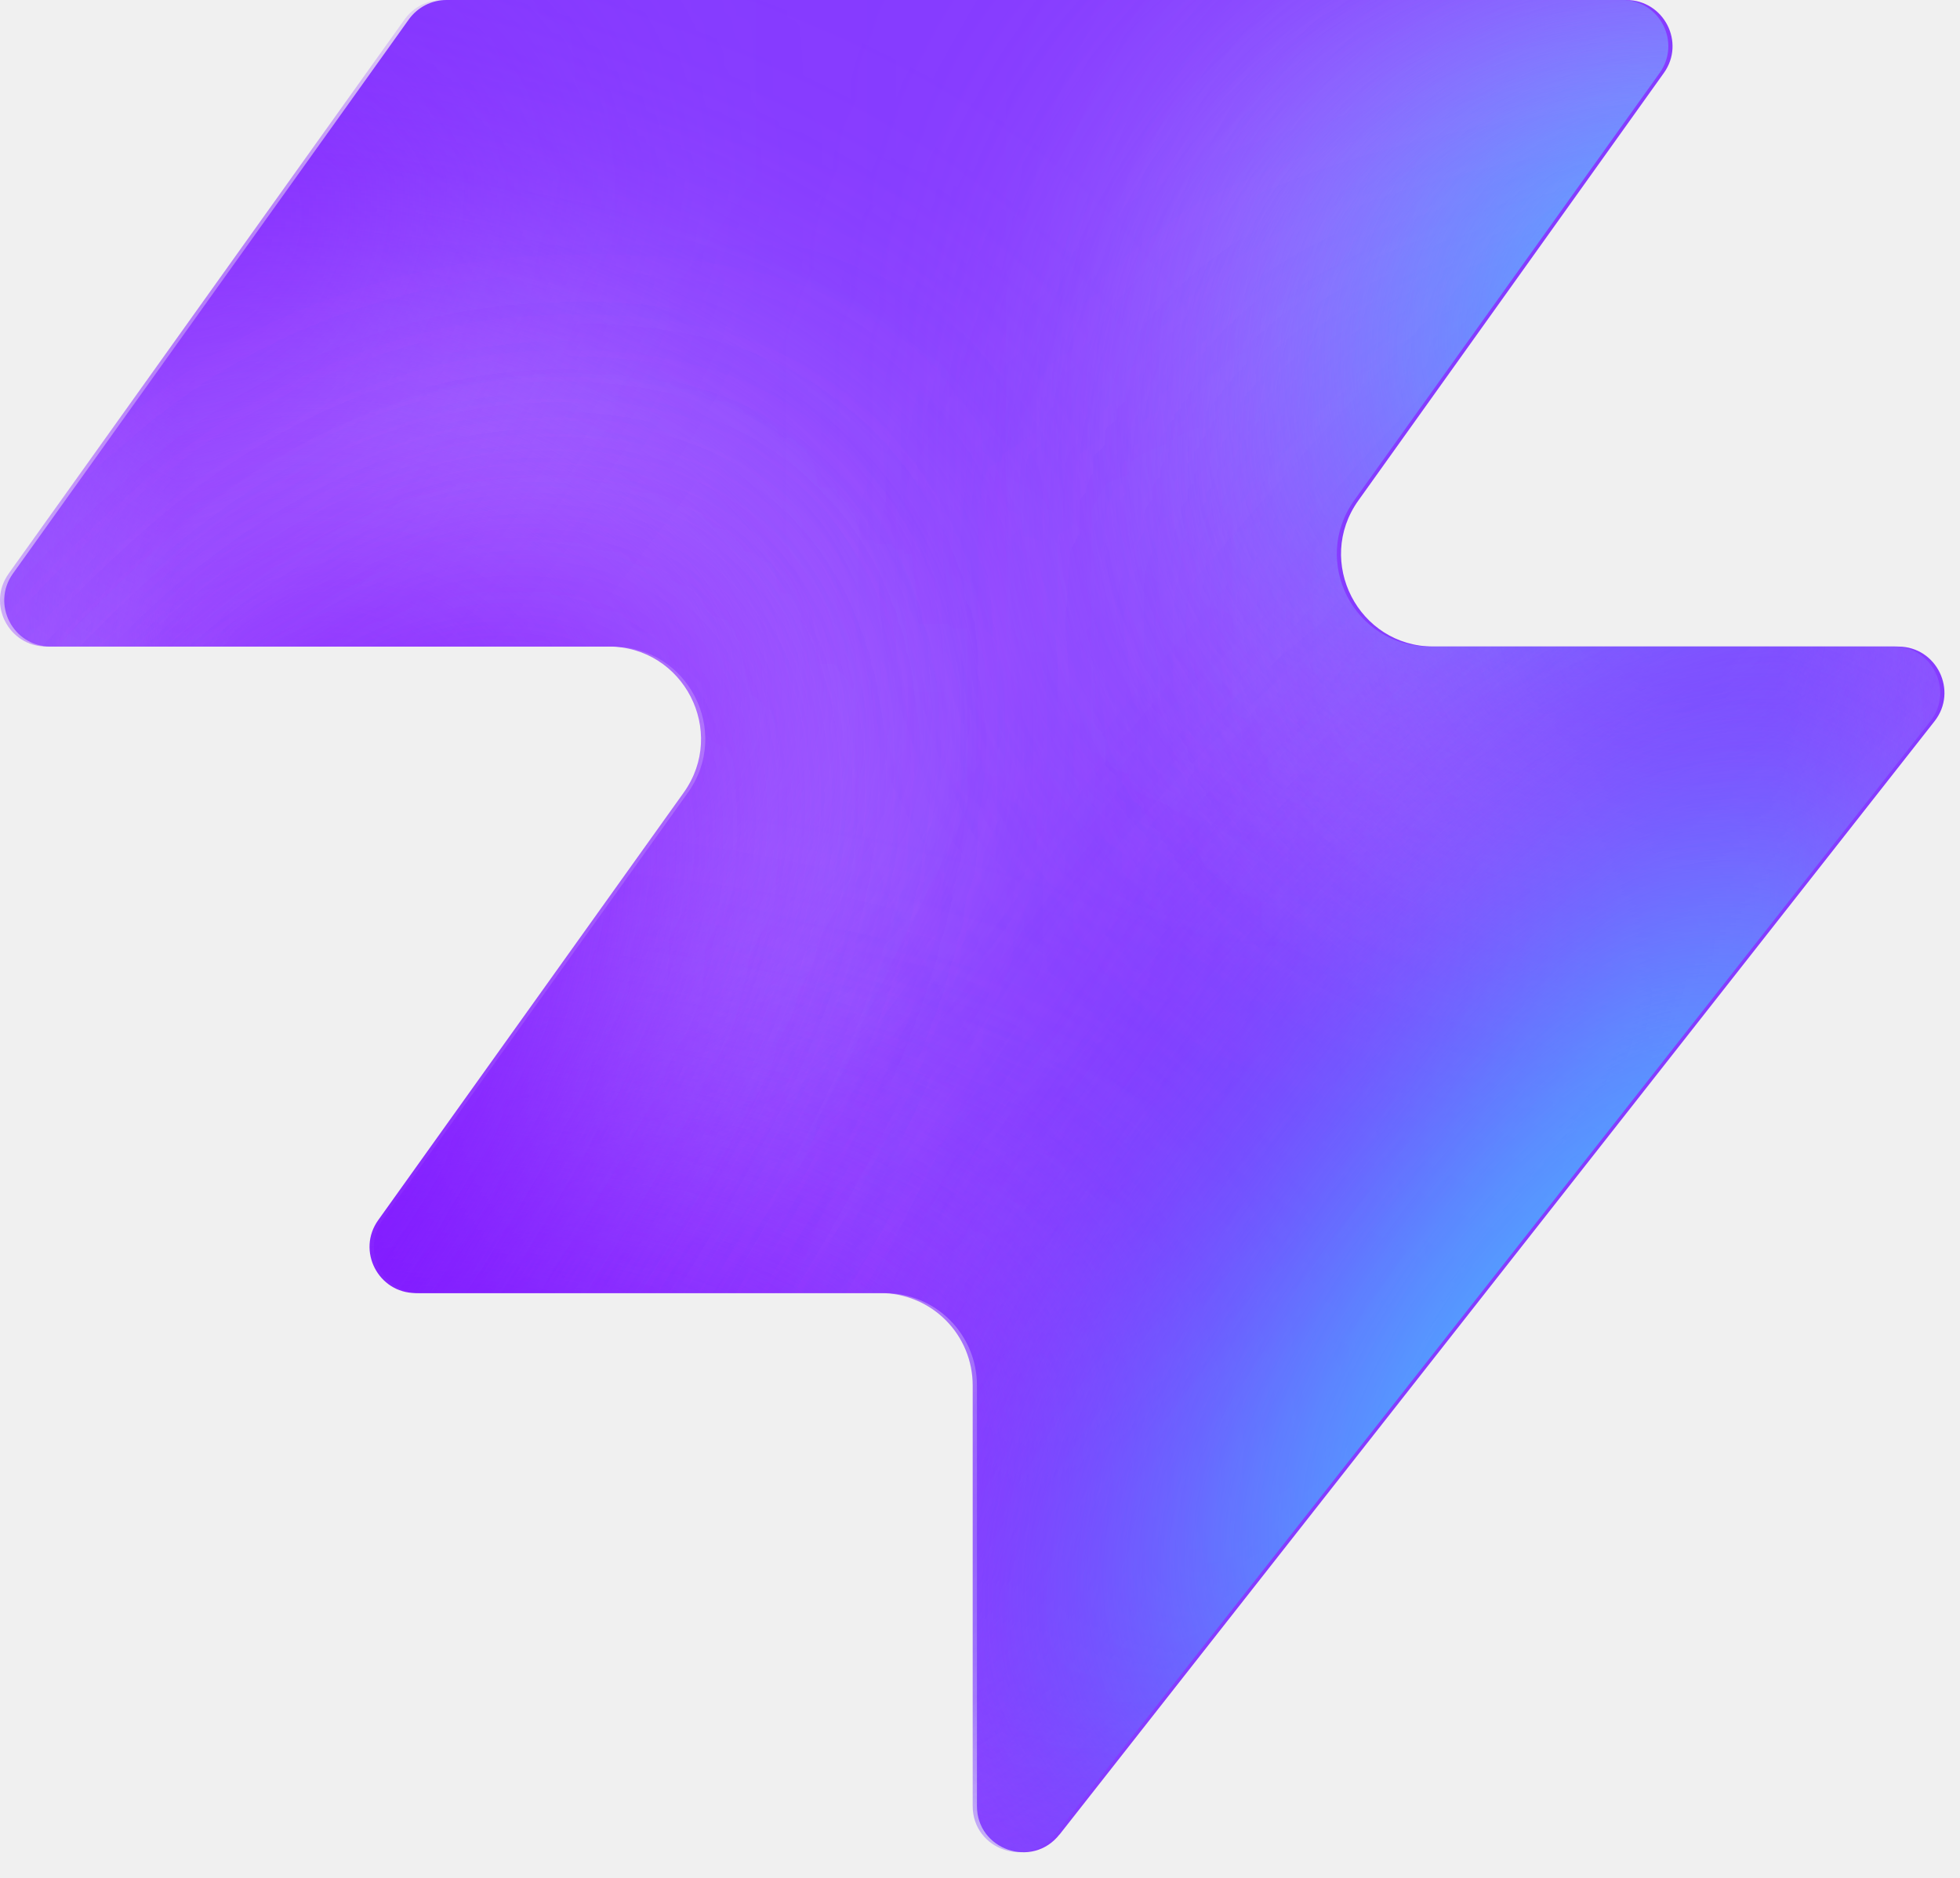
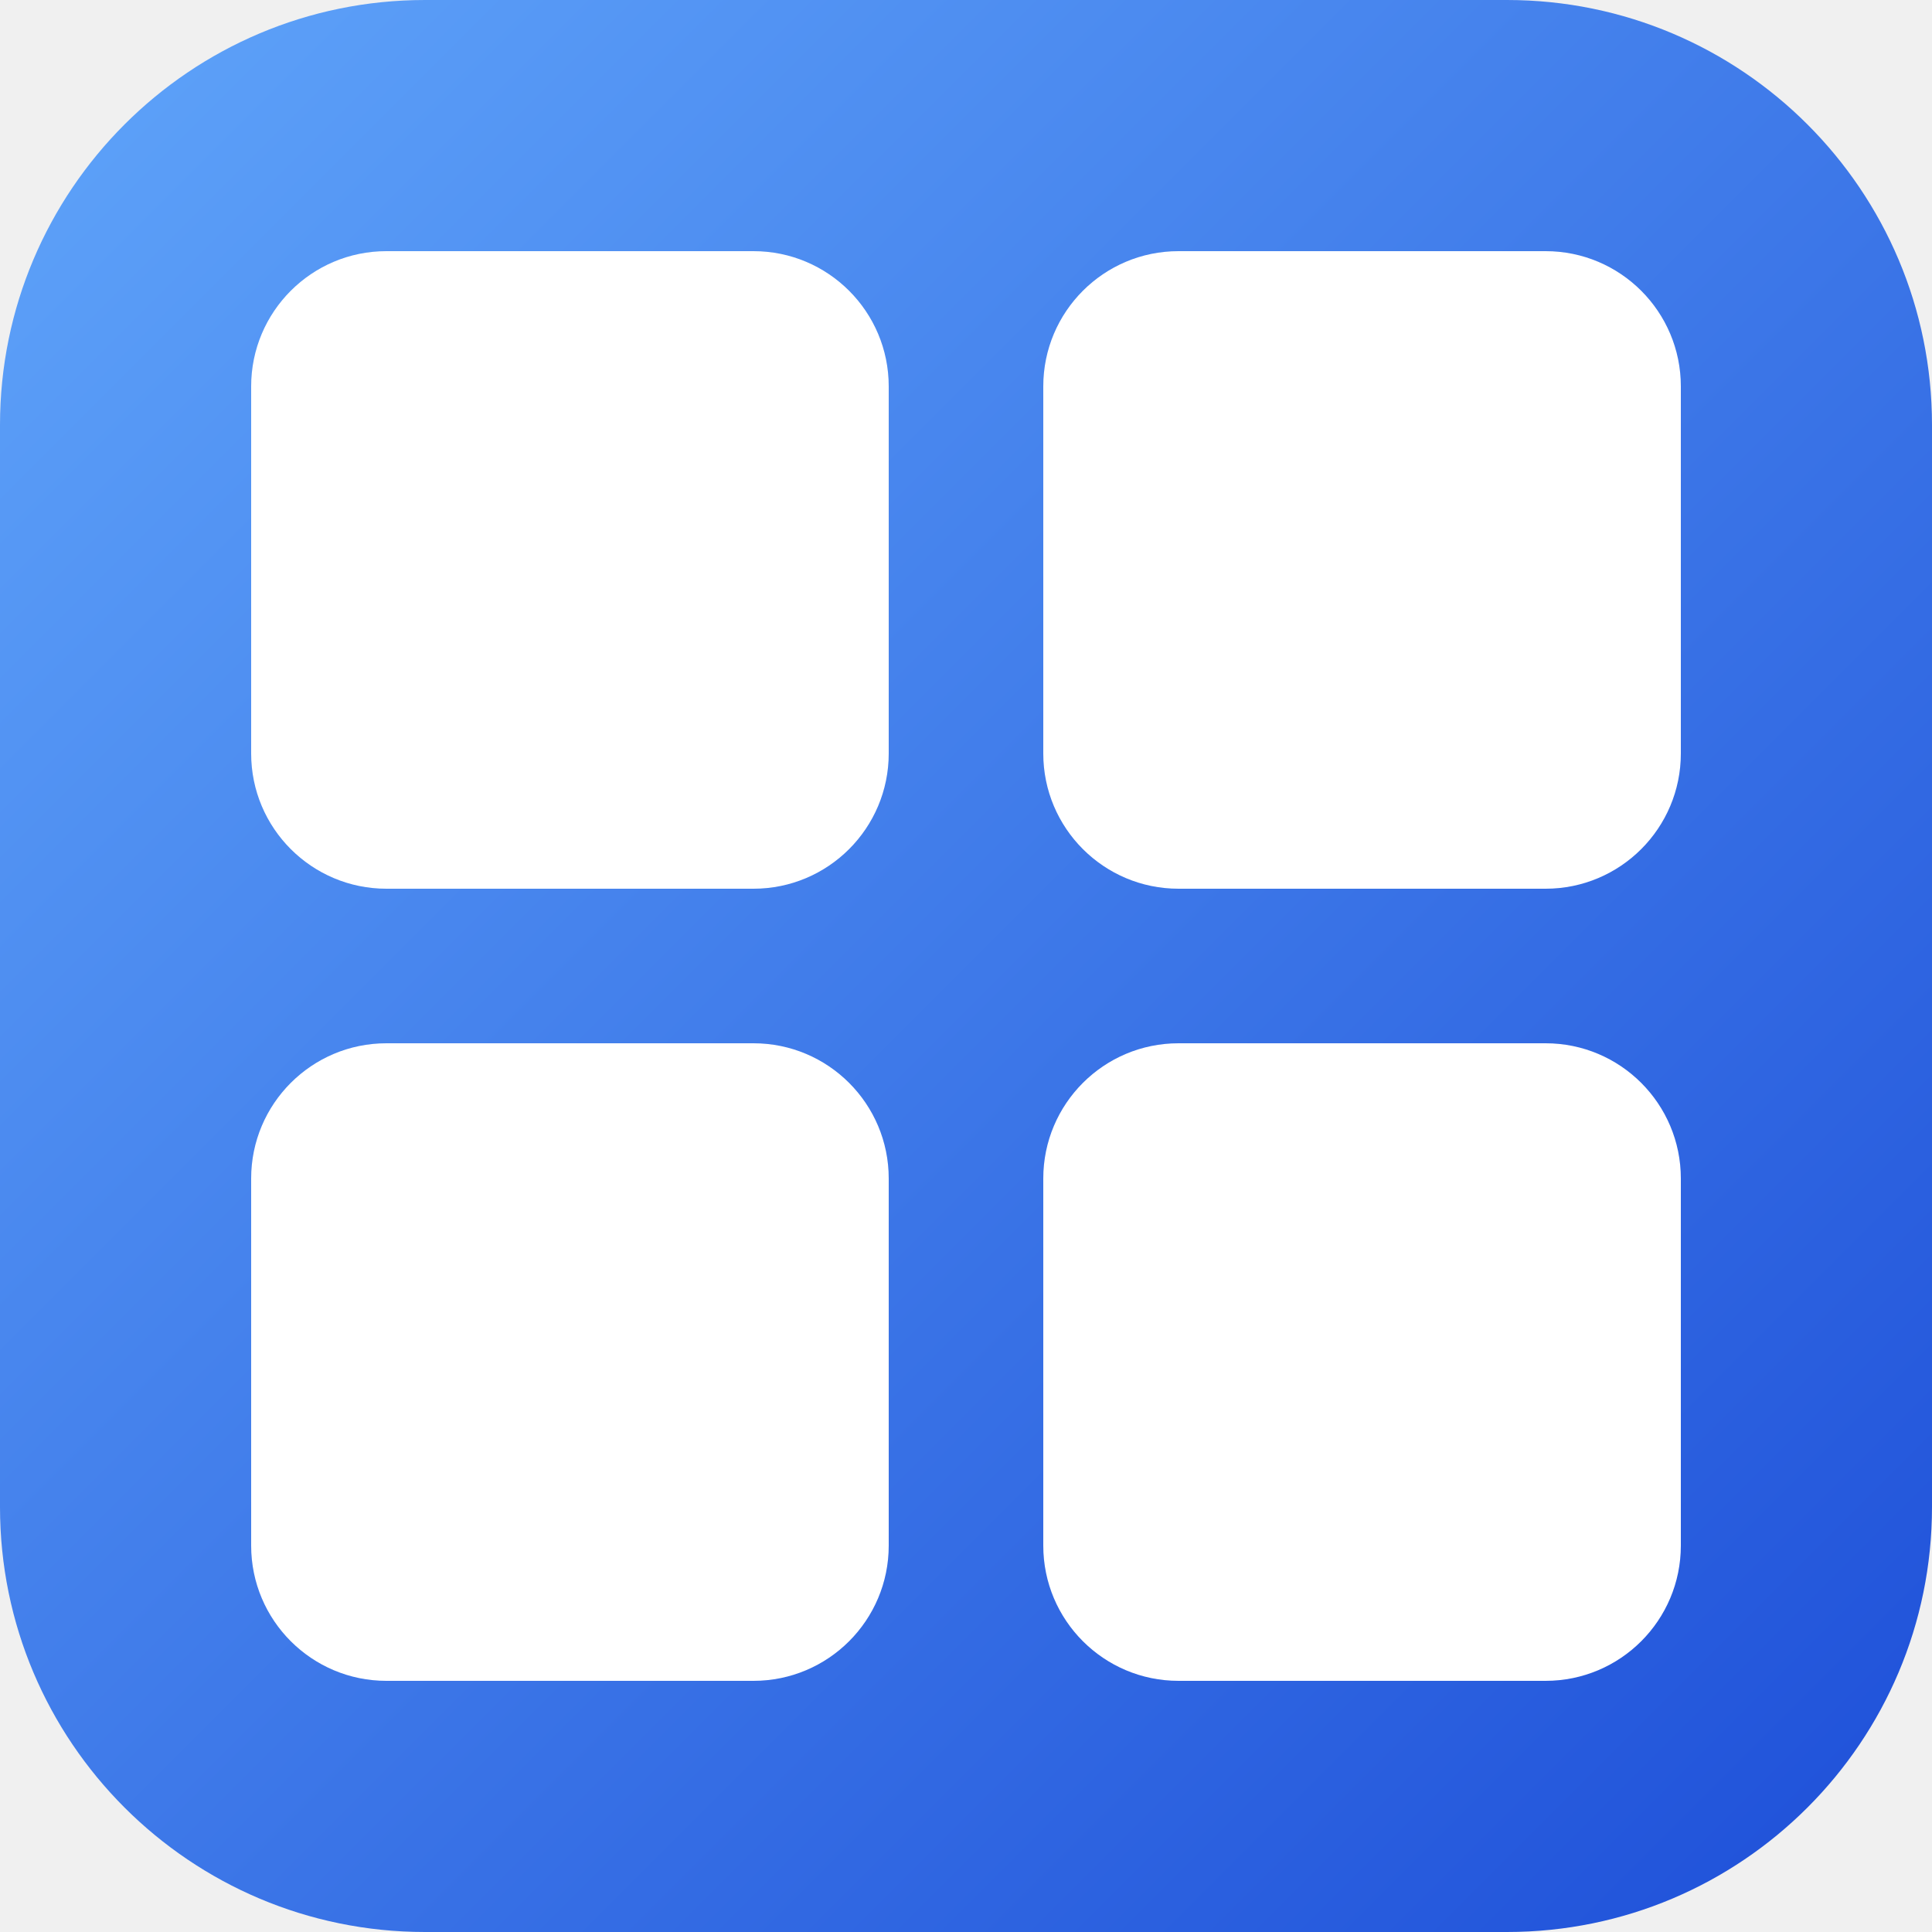
- <svg xmlns="http://www.w3.org/2000/svg" width="48" height="46" fill="none" viewBox="0 0 48 46">
-   <path fill="#863bff" d="M25.946 44.938c-.664.845-2.021.375-2.021-.698V33.937a2.26 2.26 0 0 0-2.262-2.262H10.287c-.92 0-1.456-1.04-.92-1.788l7.48-10.471c1.07-1.497 0-3.578-1.842-3.578H1.237c-.92 0-1.456-1.04-.92-1.788L10.013.474c.214-.297.556-.474.92-.474h28.894c.92 0 1.456 1.04.92 1.788l-7.48 10.471c-1.07 1.498 0 3.579 1.842 3.579h11.377c.943 0 1.473 1.088.89 1.83L25.947 44.94z" style="fill:#863bff;fill:color(display-p3 .525 .23 1);fill-opacity:1" />
-   <mask id="a" width="48" height="46" x="0" y="0" maskUnits="userSpaceOnUse" style="mask-type:alpha">
-     <path fill="#000" d="M25.842 44.938c-.664.844-2.021.375-2.021-.698V33.937a2.26 2.26 0 0 0-2.262-2.262H10.183c-.92 0-1.456-1.04-.92-1.788l7.48-10.471c1.07-1.498 0-3.579-1.842-3.579H1.133c-.92 0-1.456-1.04-.92-1.787L9.91.473c.214-.297.556-.474.92-.474h28.894c.92 0 1.456 1.04.92 1.788l-7.48 10.471c-1.07 1.498 0 3.578 1.842 3.578h11.377c.943 0 1.473 1.088.89 1.832L25.843 44.94z" style="fill:#000;fill-opacity:1" />
-   </mask>
-   <g mask="url(#a)">
-     <g filter="url(#b)">
-       <ellipse cx="5.508" cy="14.704" fill="#ede6ff" rx="5.508" ry="14.704" style="fill:#ede6ff;fill:color(display-p3 .927 .903 1);fill-opacity:1" transform="matrix(.00324 1 1 -.00324 -4.47 31.516)" />
-     </g>
-     <g filter="url(#c)">
-       <ellipse cx="10.399" cy="29.851" fill="#ede6ff" rx="10.399" ry="29.851" style="fill:#ede6ff;fill:color(display-p3 .927 .903 1);fill-opacity:1" transform="matrix(.00324 1 1 -.00324 -39.328 7.883)" />
-     </g>
-     <g filter="url(#d)">
-       <ellipse cx="5.508" cy="30.487" fill="#7e14ff" rx="5.508" ry="30.487" style="fill:#7e14ff;fill:color(display-p3 .492 .077 1);fill-opacity:1" transform="rotate(89.814 -25.913 -14.639)scale(1 -1)" />
-     </g>
-     <g filter="url(#e)">
-       <ellipse cx="5.508" cy="30.599" fill="#7e14ff" rx="5.508" ry="30.599" style="fill:#7e14ff;fill:color(display-p3 .492 .077 1);fill-opacity:1" transform="rotate(89.814 -32.644 -3.334)scale(1 -1)" />
-     </g>
-     <g filter="url(#f)">
-       <ellipse cx="5.508" cy="30.599" fill="#7e14ff" rx="5.508" ry="30.599" style="fill:#7e14ff;fill:color(display-p3 .492 .077 1);fill-opacity:1" transform="matrix(.00324 1 1 -.00324 -34.34 30.47)" />
-     </g>
-     <g filter="url(#g)">
-       <ellipse cx="14.072" cy="22.078" fill="#ede6ff" rx="14.072" ry="22.078" style="fill:#ede6ff;fill:color(display-p3 .927 .903 1);fill-opacity:1" transform="rotate(93.35 24.506 48.493)scale(-1 1)" />
-     </g>
-     <g filter="url(#h)">
-       <ellipse cx="3.47" cy="21.501" fill="#7e14ff" rx="3.47" ry="21.501" style="fill:#7e14ff;fill:color(display-p3 .492 .077 1);fill-opacity:1" transform="rotate(89.009 28.708 47.59)scale(-1 1)" />
-     </g>
-     <g filter="url(#i)">
-       <ellipse cx="3.47" cy="21.501" fill="#7e14ff" rx="3.47" ry="21.501" style="fill:#7e14ff;fill:color(display-p3 .492 .077 1);fill-opacity:1" transform="rotate(89.009 28.708 47.59)scale(-1 1)" />
-     </g>
-     <g filter="url(#j)">
-       <ellipse cx=".387" cy="8.972" fill="#7e14ff" rx="4.407" ry="29.108" style="fill:#7e14ff;fill:color(display-p3 .492 .077 1);fill-opacity:1" transform="rotate(39.51 .387 8.972)" />
-     </g>
-     <g filter="url(#k)">
-       <ellipse cx="47.523" cy="-6.092" fill="#7e14ff" rx="4.407" ry="29.108" style="fill:#7e14ff;fill:color(display-p3 .492 .077 1);fill-opacity:1" transform="rotate(37.892 47.523 -6.092)" />
-     </g>
-     <g filter="url(#l)">
-       <ellipse cx="41.412" cy="6.333" fill="#47bfff" rx="5.971" ry="9.665" style="fill:#47bfff;fill:color(display-p3 .28 .748 1);fill-opacity:1" transform="rotate(37.892 41.412 6.333)" />
-     </g>
-     <g filter="url(#m)">
-       <ellipse cx="-1.879" cy="38.332" fill="#7e14ff" rx="4.407" ry="29.108" style="fill:#7e14ff;fill:color(display-p3 .492 .077 1);fill-opacity:1" transform="rotate(37.892 -1.88 38.332)" />
-     </g>
-     <g filter="url(#n)">
-       <ellipse cx="-1.879" cy="38.332" fill="#7e14ff" rx="4.407" ry="29.108" style="fill:#7e14ff;fill:color(display-p3 .492 .077 1);fill-opacity:1" transform="rotate(37.892 -1.88 38.332)" />
-     </g>
-     <g filter="url(#o)">
-       <ellipse cx="35.651" cy="29.907" fill="#7e14ff" rx="4.407" ry="29.108" style="fill:#7e14ff;fill:color(display-p3 .492 .077 1);fill-opacity:1" transform="rotate(37.892 35.651 29.907)" />
-     </g>
-     <g filter="url(#p)">
-       <ellipse cx="38.418" cy="32.4" fill="#47bfff" rx="5.971" ry="15.297" style="fill:#47bfff;fill:color(display-p3 .28 .748 1);fill-opacity:1" transform="rotate(37.892 38.418 32.4)" />
-     </g>
-   </g>
+ <svg xmlns="http://www.w3.org/2000/svg" viewBox="0 0 100 100">
  <defs>
-     <filter id="b" width="60.045" height="41.654" x="-19.77" y="16.149" color-interpolation-filters="sRGB" filterUnits="userSpaceOnUse">
-       <feFlood flood-opacity="0" result="BackgroundImageFix" />
-       <feBlend in="SourceGraphic" in2="BackgroundImageFix" result="shape" />
-       <feGaussianBlur result="effect1_foregroundBlur_2002_17158" stdDeviation="7.659" />
-     </filter>
-     <filter id="c" width="90.34" height="51.437" x="-54.613" y="-7.533" color-interpolation-filters="sRGB" filterUnits="userSpaceOnUse">
-       <feFlood flood-opacity="0" result="BackgroundImageFix" />
-       <feBlend in="SourceGraphic" in2="BackgroundImageFix" result="shape" />
-       <feGaussianBlur result="effect1_foregroundBlur_2002_17158" stdDeviation="7.659" />
-     </filter>
-     <filter id="d" width="79.355" height="29.4" x="-49.64" y="2.03" color-interpolation-filters="sRGB" filterUnits="userSpaceOnUse">
-       <feFlood flood-opacity="0" result="BackgroundImageFix" />
-       <feBlend in="SourceGraphic" in2="BackgroundImageFix" result="shape" />
-       <feGaussianBlur result="effect1_foregroundBlur_2002_17158" stdDeviation="4.596" />
-     </filter>
-     <filter id="e" width="79.579" height="29.4" x="-45.045" y="20.029" color-interpolation-filters="sRGB" filterUnits="userSpaceOnUse">
-       <feFlood flood-opacity="0" result="BackgroundImageFix" />
-       <feBlend in="SourceGraphic" in2="BackgroundImageFix" result="shape" />
-       <feGaussianBlur result="effect1_foregroundBlur_2002_17158" stdDeviation="4.596" />
-     </filter>
-     <filter id="f" width="79.579" height="29.4" x="-43.513" y="21.178" color-interpolation-filters="sRGB" filterUnits="userSpaceOnUse">
-       <feFlood flood-opacity="0" result="BackgroundImageFix" />
-       <feBlend in="SourceGraphic" in2="BackgroundImageFix" result="shape" />
-       <feGaussianBlur result="effect1_foregroundBlur_2002_17158" stdDeviation="4.596" />
-     </filter>
-     <filter id="g" width="74.749" height="58.852" x="15.756" y="-17.901" color-interpolation-filters="sRGB" filterUnits="userSpaceOnUse">
-       <feFlood flood-opacity="0" result="BackgroundImageFix" />
-       <feBlend in="SourceGraphic" in2="BackgroundImageFix" result="shape" />
-       <feGaussianBlur result="effect1_foregroundBlur_2002_17158" stdDeviation="7.659" />
-     </filter>
-     <filter id="h" width="61.377" height="25.362" x="23.548" y="2.284" color-interpolation-filters="sRGB" filterUnits="userSpaceOnUse">
-       <feFlood flood-opacity="0" result="BackgroundImageFix" />
-       <feBlend in="SourceGraphic" in2="BackgroundImageFix" result="shape" />
-       <feGaussianBlur result="effect1_foregroundBlur_2002_17158" stdDeviation="4.596" />
-     </filter>
-     <filter id="i" width="61.377" height="25.362" x="23.548" y="2.284" color-interpolation-filters="sRGB" filterUnits="userSpaceOnUse">
-       <feFlood flood-opacity="0" result="BackgroundImageFix" />
-       <feBlend in="SourceGraphic" in2="BackgroundImageFix" result="shape" />
-       <feGaussianBlur result="effect1_foregroundBlur_2002_17158" stdDeviation="4.596" />
-     </filter>
-     <filter id="j" width="56.045" height="63.649" x="-27.636" y="-22.853" color-interpolation-filters="sRGB" filterUnits="userSpaceOnUse">
-       <feFlood flood-opacity="0" result="BackgroundImageFix" />
-       <feBlend in="SourceGraphic" in2="BackgroundImageFix" result="shape" />
-       <feGaussianBlur result="effect1_foregroundBlur_2002_17158" stdDeviation="4.596" />
-     </filter>
-     <filter id="k" width="54.814" height="64.646" x="20.116" y="-38.415" color-interpolation-filters="sRGB" filterUnits="userSpaceOnUse">
-       <feFlood flood-opacity="0" result="BackgroundImageFix" />
-       <feBlend in="SourceGraphic" in2="BackgroundImageFix" result="shape" />
-       <feGaussianBlur result="effect1_foregroundBlur_2002_17158" stdDeviation="4.596" />
-     </filter>
-     <filter id="l" width="33.541" height="35.313" x="24.641" y="-11.323" color-interpolation-filters="sRGB" filterUnits="userSpaceOnUse">
-       <feFlood flood-opacity="0" result="BackgroundImageFix" />
-       <feBlend in="SourceGraphic" in2="BackgroundImageFix" result="shape" />
-       <feGaussianBlur result="effect1_foregroundBlur_2002_17158" stdDeviation="4.596" />
-     </filter>
-     <filter id="m" width="54.814" height="64.646" x="-29.286" y="6.009" color-interpolation-filters="sRGB" filterUnits="userSpaceOnUse">
-       <feFlood flood-opacity="0" result="BackgroundImageFix" />
-       <feBlend in="SourceGraphic" in2="BackgroundImageFix" result="shape" />
-       <feGaussianBlur result="effect1_foregroundBlur_2002_17158" stdDeviation="4.596" />
-     </filter>
-     <filter id="n" width="54.814" height="64.646" x="-29.286" y="6.009" color-interpolation-filters="sRGB" filterUnits="userSpaceOnUse">
-       <feFlood flood-opacity="0" result="BackgroundImageFix" />
-       <feBlend in="SourceGraphic" in2="BackgroundImageFix" result="shape" />
-       <feGaussianBlur result="effect1_foregroundBlur_2002_17158" stdDeviation="4.596" />
-     </filter>
-     <filter id="o" width="54.814" height="64.646" x="8.244" y="-2.416" color-interpolation-filters="sRGB" filterUnits="userSpaceOnUse">
-       <feFlood flood-opacity="0" result="BackgroundImageFix" />
-       <feBlend in="SourceGraphic" in2="BackgroundImageFix" result="shape" />
-       <feGaussianBlur result="effect1_foregroundBlur_2002_17158" stdDeviation="4.596" />
-     </filter>
-     <filter id="p" width="39.409" height="43.623" x="18.713" y="10.588" color-interpolation-filters="sRGB" filterUnits="userSpaceOnUse">
-       <feFlood flood-opacity="0" result="BackgroundImageFix" />
-       <feBlend in="SourceGraphic" in2="BackgroundImageFix" result="shape" />
-       <feGaussianBlur result="effect1_foregroundBlur_2002_17158" stdDeviation="4.596" />
-     </filter>
+     <linearGradient id="bg" x1="0%" y1="0%" x2="100%" y2="100%">
+       <stop offset="0%" stop-color="#60A5FA" />
+       <stop offset="100%" stop-color="#1D4ED8" />
+     </linearGradient>
  </defs>
+   <rect width="100" height="100" rx="22" fill="url(#bg)" />
+   <rect x="13" y="13" width="33" height="33" rx="7" fill="white" />
+   <rect x="54" y="13" width="33" height="33" rx="7" fill="white" />
+   <rect x="13" y="54" width="33" height="33" rx="7" fill="white" />
+   <rect x="54" y="54" width="33" height="33" rx="7" fill="white" />
</svg>
